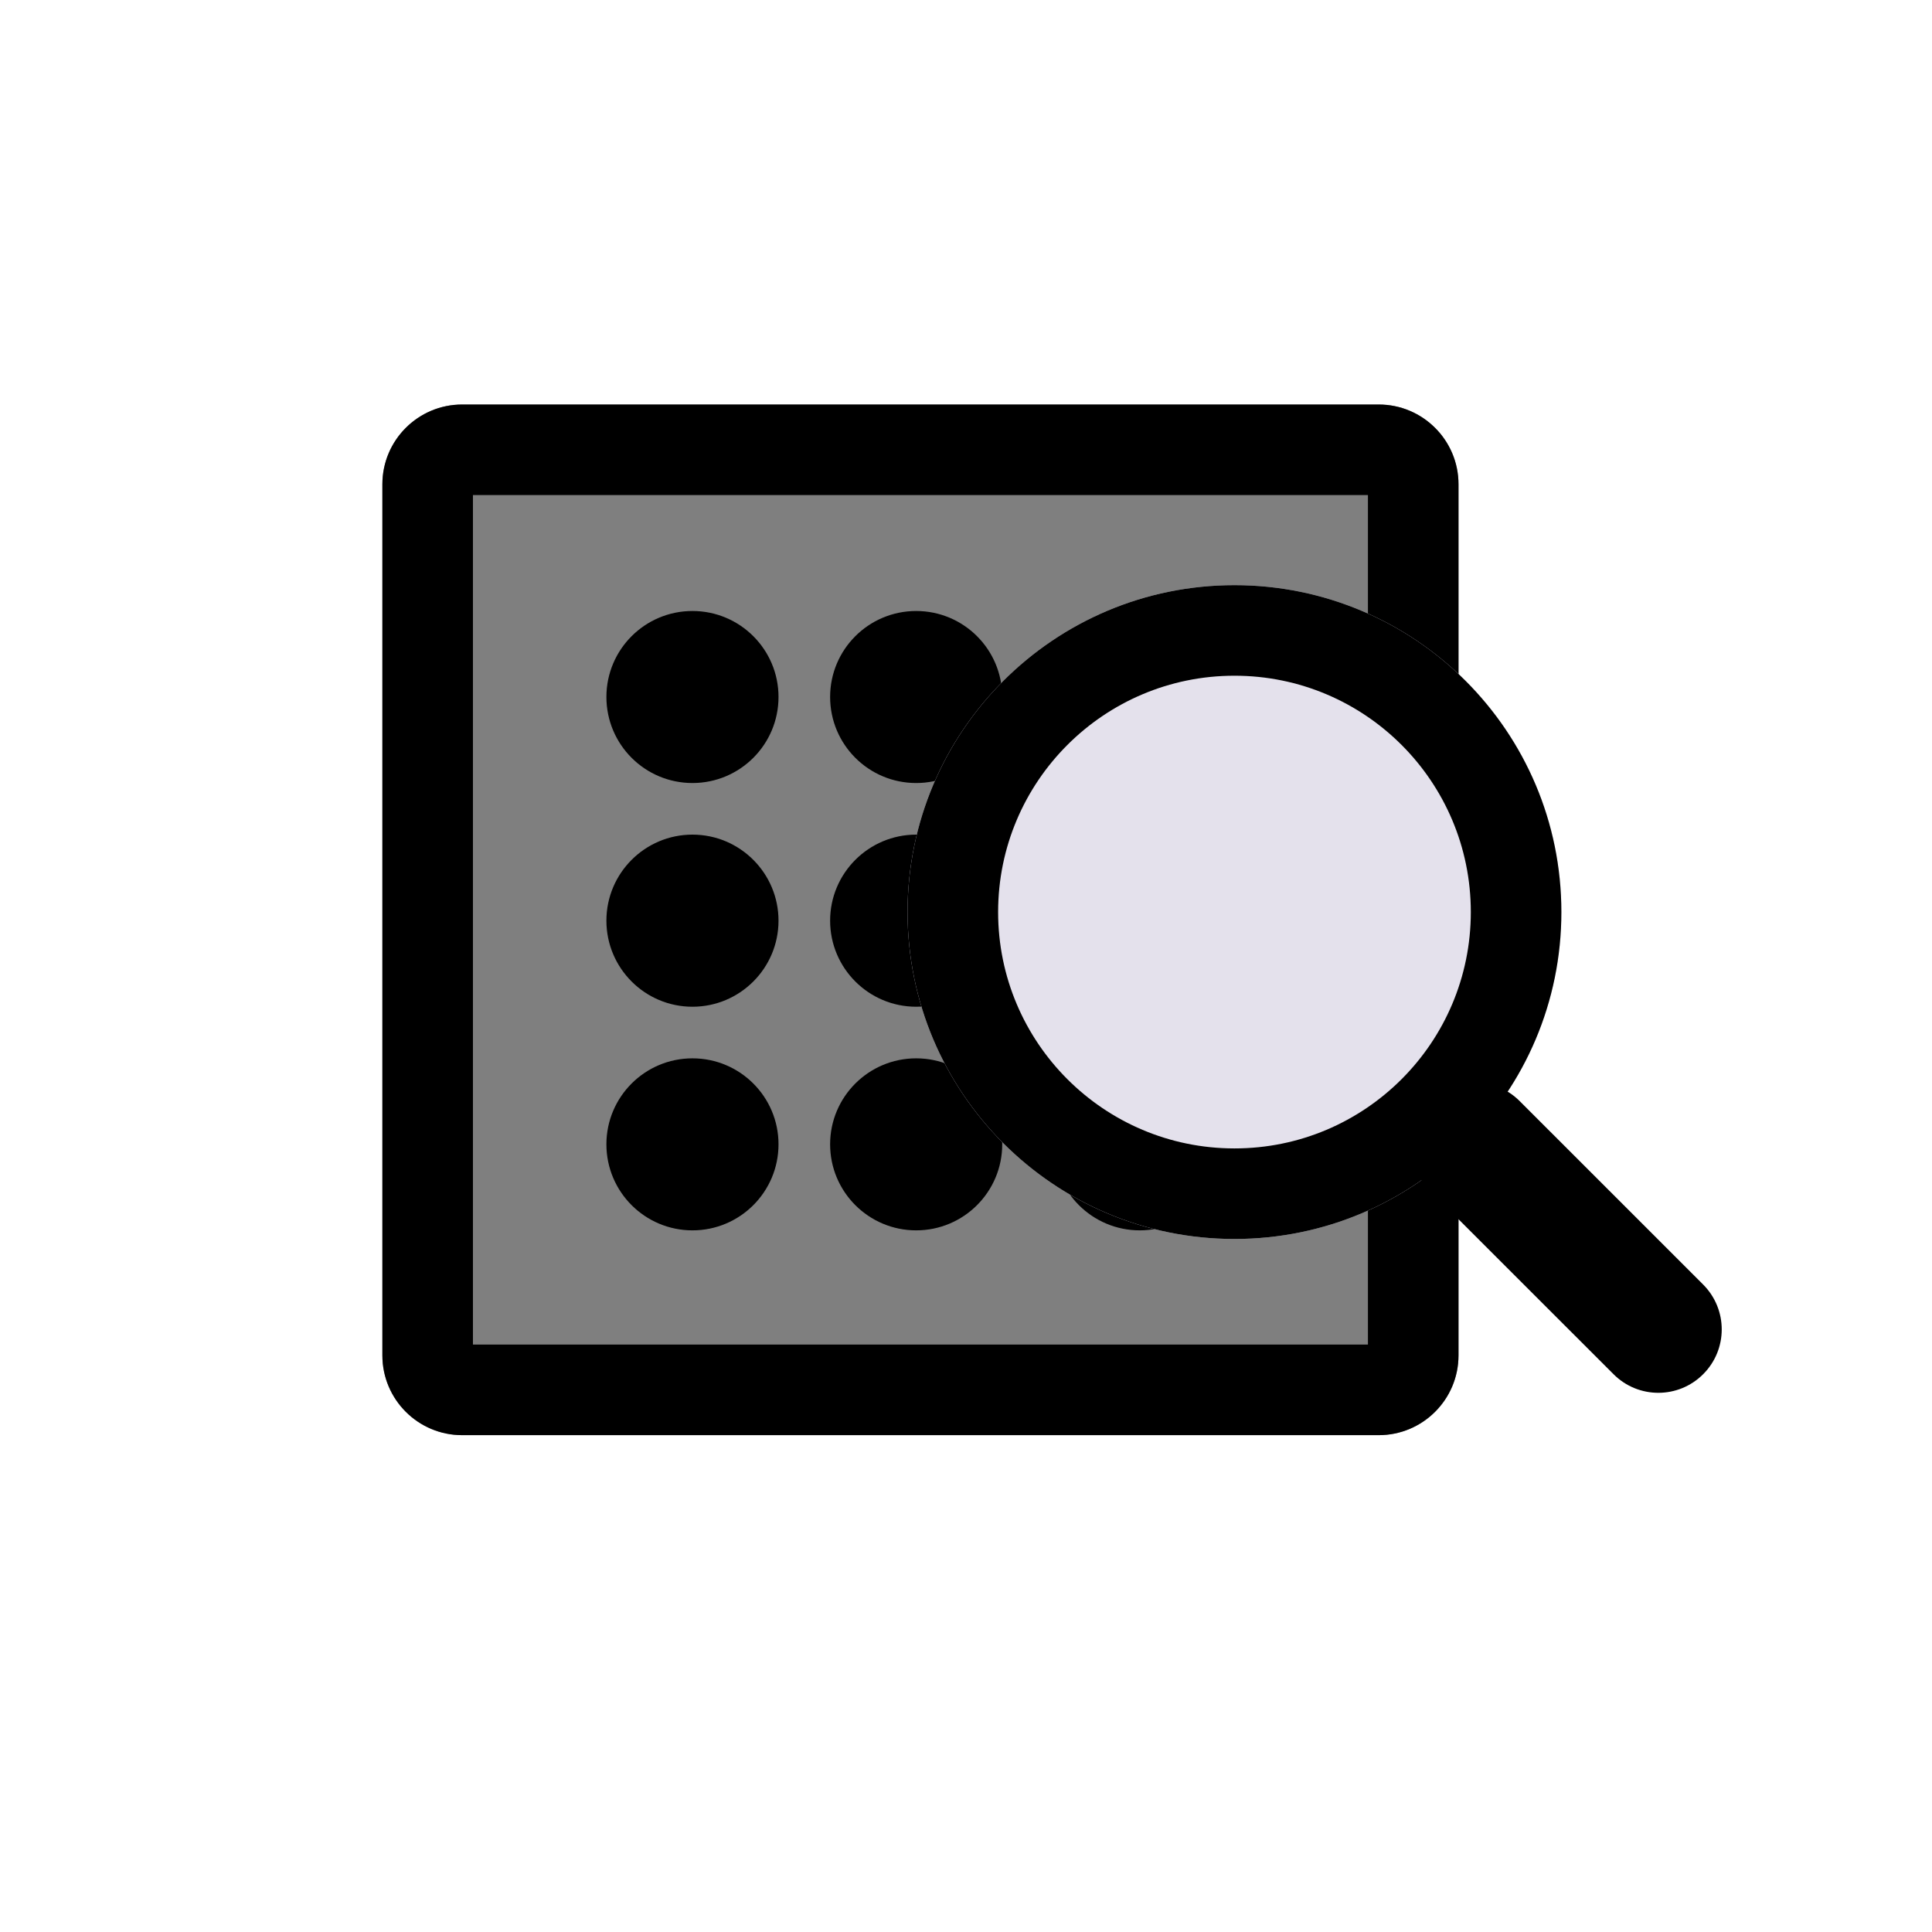
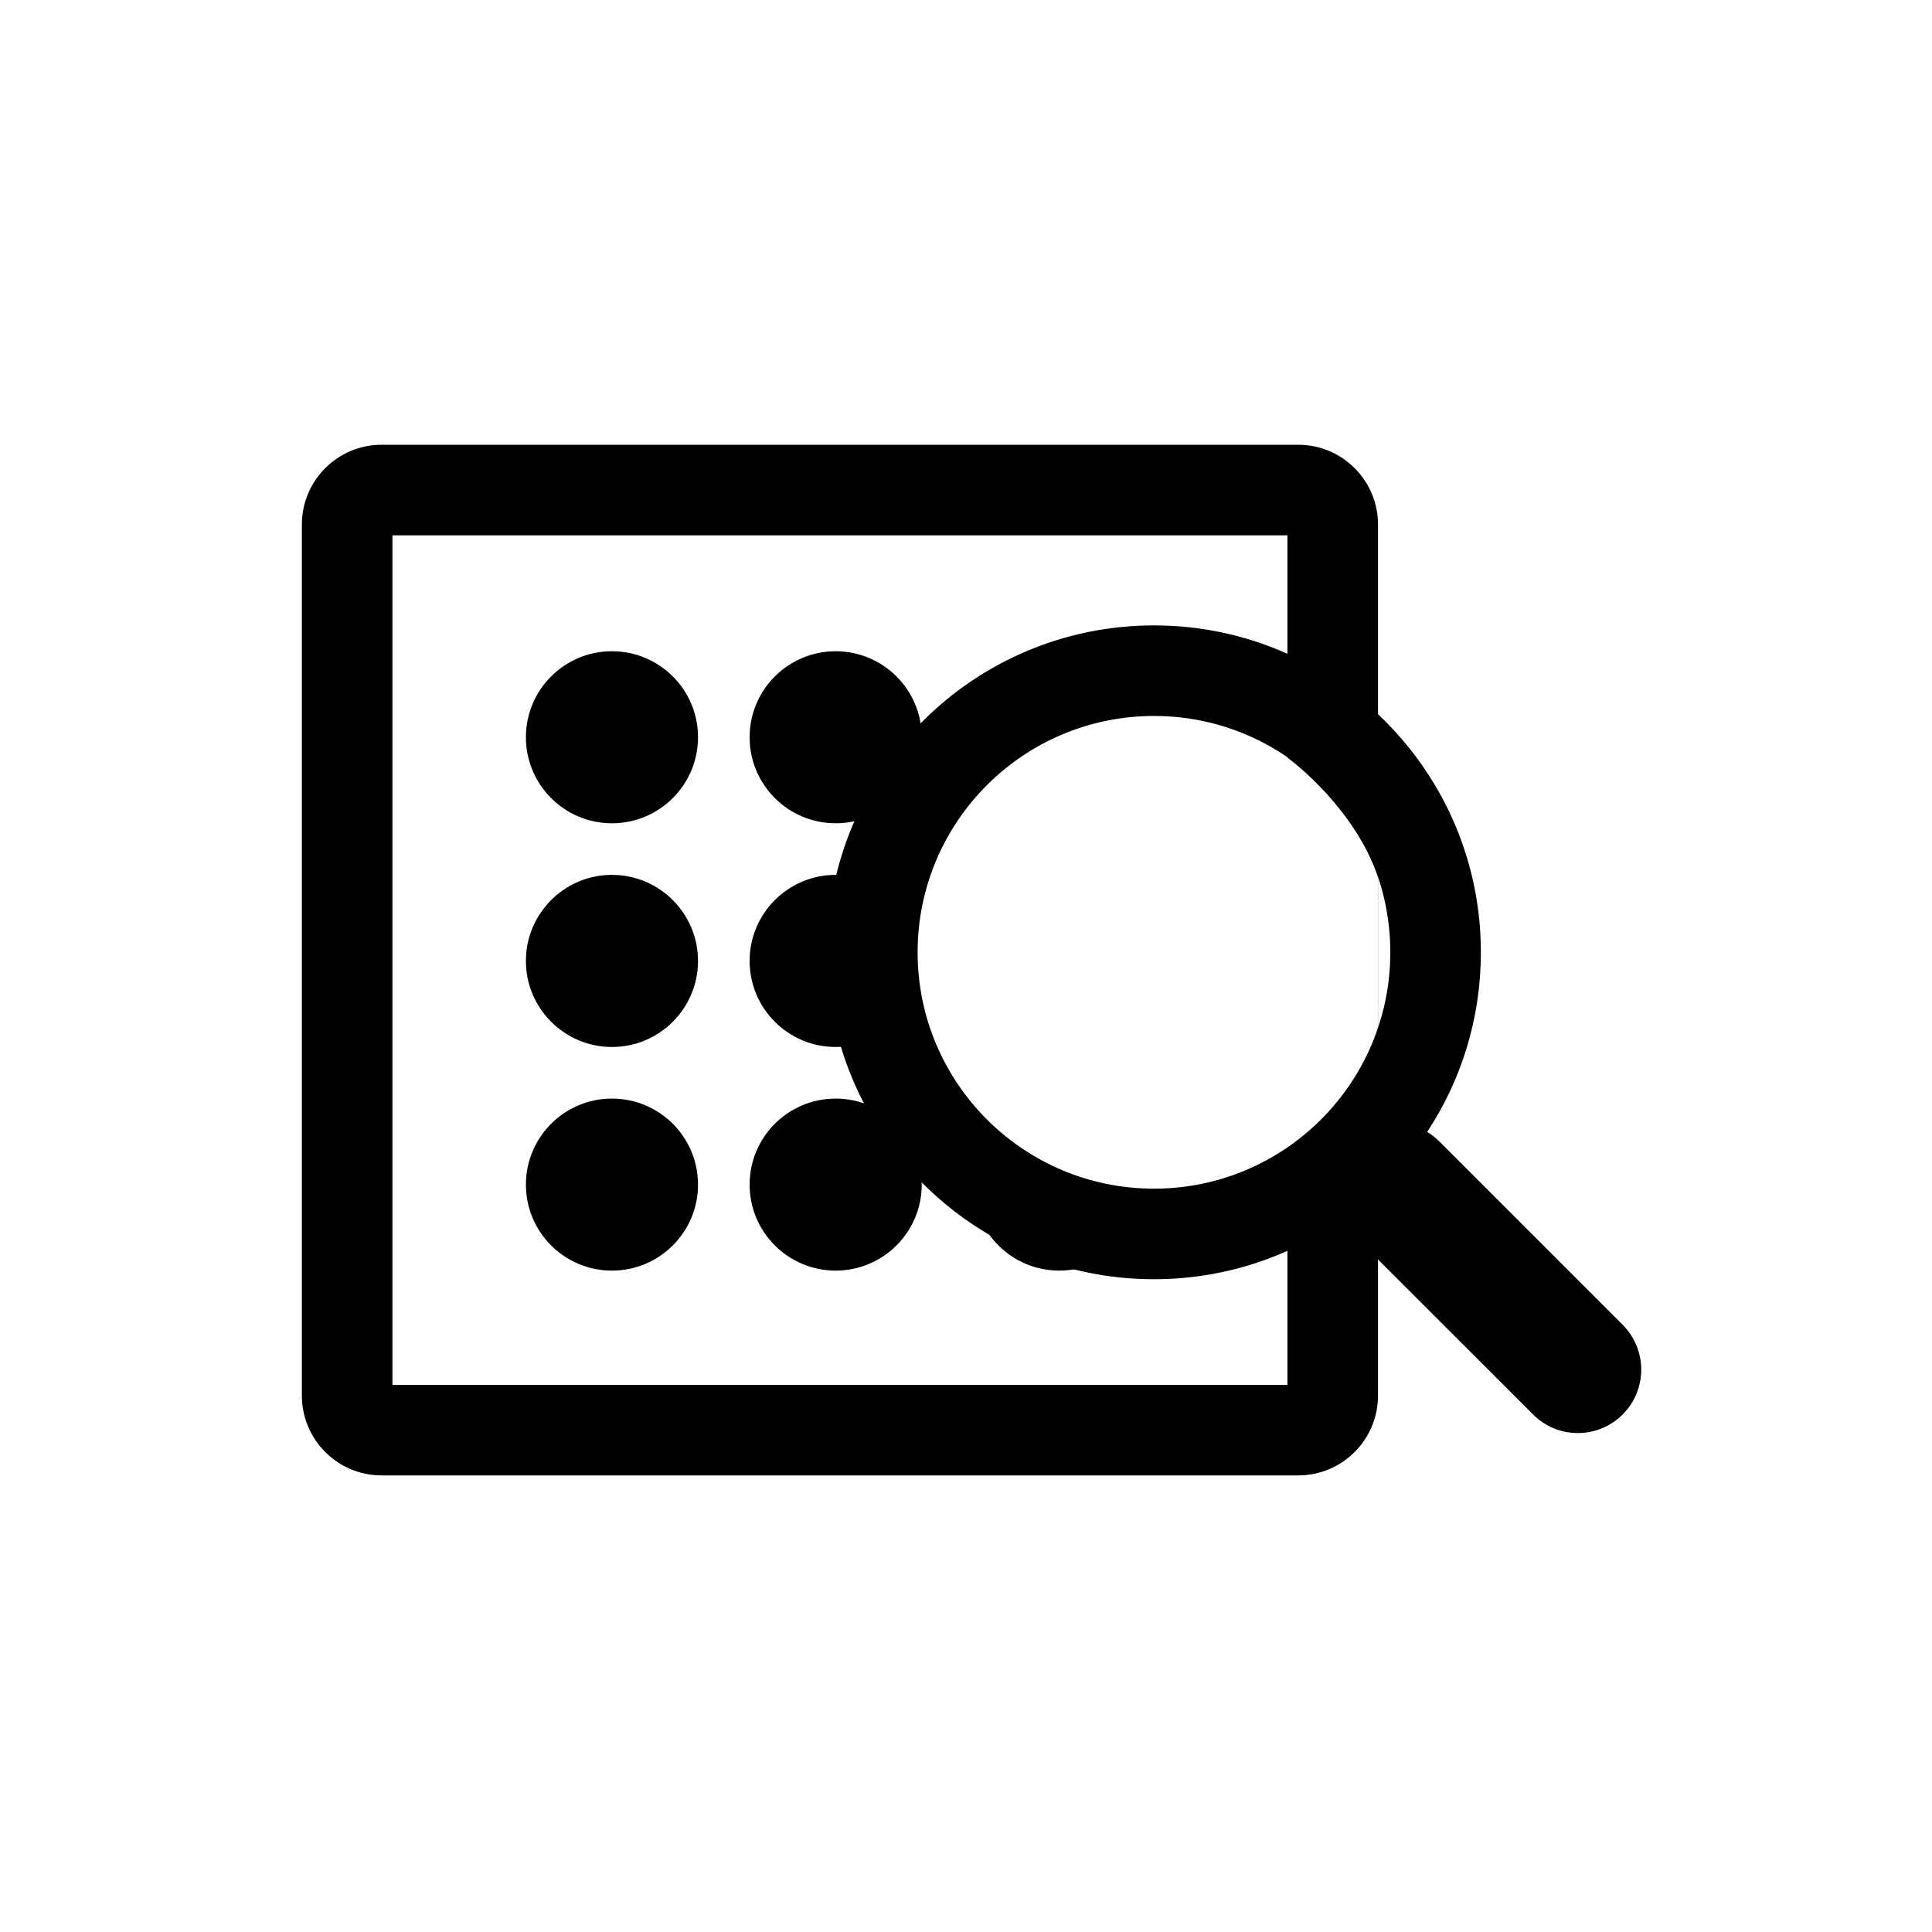
<svg xmlns="http://www.w3.org/2000/svg" width="24" height="24" viewBox="0 0 24 24" fill="none">
-   <path d="M4.75 6.016C4.75 5.469 5.194 5.025 5.741 5.025H17.127C17.674 5.025 18.118 5.469 18.118 6.016V16.837C18.118 17.384 17.674 17.828 17.127 17.828H5.741C5.194 17.828 4.75 17.384 4.75 16.837V6.016Z" fill="black" fill-opacity="0.5" />
-   <path fill-rule="evenodd" clip-rule="evenodd" d="M5.875 6.15V16.703H16.993V6.15H5.875ZM5.741 5.025C5.194 5.025 4.75 5.469 4.75 6.016V16.837C4.75 17.384 5.194 17.828 5.741 17.828H17.127C17.674 17.828 18.118 17.384 18.118 16.837V6.016C18.118 5.469 17.674 5.025 17.127 5.025H5.741Z" fill="black" />
-   <path d="M9.671 8.658C9.671 9.249 9.192 9.727 8.602 9.727C8.012 9.727 7.533 9.249 7.533 8.658C7.533 8.068 8.012 7.59 8.602 7.59C9.192 7.59 9.671 8.068 9.671 8.658Z" fill="black" />
-   <path d="M9.671 11.437C9.671 12.027 9.192 12.506 8.602 12.506C8.012 12.506 7.533 12.027 7.533 11.437C7.533 10.847 8.012 10.368 8.602 10.368C9.192 10.368 9.671 10.847 9.671 11.437Z" fill="black" />
-   <path d="M9.671 14.215C9.671 14.806 9.192 15.284 8.602 15.284C8.012 15.284 7.533 14.806 7.533 14.215C7.533 13.625 8.012 13.147 8.602 13.147C9.192 13.147 9.671 13.625 9.671 14.215Z" fill="black" />
-   <path d="M12.45 8.658C12.45 9.249 11.971 9.727 11.381 9.727C10.791 9.727 10.312 9.249 10.312 8.658C10.312 8.068 10.791 7.59 11.381 7.59C11.971 7.59 12.45 8.068 12.45 8.658Z" fill="black" />
-   <path d="M12.45 11.437C12.45 12.027 11.971 12.506 11.381 12.506C10.791 12.506 10.312 12.027 10.312 11.437C10.312 10.847 10.791 10.368 11.381 10.368C11.971 10.368 12.45 10.847 12.45 11.437Z" fill="black" />
-   <path d="M12.45 14.215C12.45 14.806 11.971 15.284 11.381 15.284C10.791 15.284 10.312 14.806 10.312 14.215C10.312 13.625 10.791 13.147 11.381 13.147C11.971 13.147 12.45 13.625 12.45 14.215Z" fill="black" />
-   <path d="M15.227 8.658C15.227 9.249 14.749 9.727 14.159 9.727C13.568 9.727 13.09 9.249 13.09 8.658C13.09 8.068 13.568 7.59 14.159 7.59C14.749 7.59 15.227 8.068 15.227 8.658Z" fill="black" />
-   <path d="M15.227 11.437C15.227 12.027 14.749 12.506 14.159 12.506C13.568 12.506 13.09 12.027 13.09 11.437C13.09 10.847 13.568 10.368 14.159 10.368C14.749 10.368 15.227 10.847 15.227 11.437Z" fill="black" />
-   <path d="M15.227 14.215C15.227 14.806 14.749 15.284 14.159 15.284C13.568 15.284 13.09 14.806 13.09 14.215C13.09 13.625 13.568 13.147 14.159 13.147C14.749 13.147 15.227 13.625 15.227 14.215Z" fill="black" />
-   <path d="M19.396 11.33C19.396 13.573 17.578 15.391 15.335 15.391C13.092 15.391 11.274 13.573 11.274 11.33C11.274 9.087 13.092 7.269 15.335 7.269C17.578 7.269 19.396 9.087 19.396 11.33Z" fill="#E4E1EC" />
-   <path fill-rule="evenodd" clip-rule="evenodd" d="M15.335 14.266C16.957 14.266 18.271 12.951 18.271 11.33C18.271 9.709 16.957 8.394 15.335 8.394C13.714 8.394 12.399 9.709 12.399 11.33C12.399 12.951 13.714 14.266 15.335 14.266ZM15.335 15.391C17.578 15.391 19.396 13.573 19.396 11.33C19.396 9.087 17.578 7.269 15.335 7.269C13.092 7.269 11.274 9.087 11.274 11.33C11.274 13.573 13.092 15.391 15.335 15.391Z" fill="black" />
-   <path fill-rule="evenodd" clip-rule="evenodd" d="M17.764 13.678C18.071 13.37 18.57 13.37 18.878 13.678L21.157 15.957C21.465 16.265 21.465 16.764 21.157 17.071C20.85 17.379 20.351 17.379 20.044 17.071L17.764 14.792C17.456 14.484 17.456 13.985 17.764 13.678Z" fill="black" />
+   <path fill-rule="evenodd" clip-rule="evenodd" d="M17.271 11.83C17.271 13.451 15.957 14.766 14.335 14.766C12.714 14.766 11.399 13.451 11.399 11.83C11.399 10.209 12.714 8.894 14.335 8.894C15.957 8.894 17.271 10.209 17.271 11.83ZM16.659 15.161C16 15.621 15.199 15.891 14.335 15.891C12.092 15.891 10.274 14.073 10.274 11.83C10.274 9.587 12.092 7.769 14.335 7.769C16.578 7.769 18.396 9.587 18.396 11.83C18.396 12.654 18.151 13.421 17.729 14.061C17.782 14.093 17.832 14.132 17.878 14.178L20.157 16.457C20.465 16.765 20.465 17.264 20.157 17.571C19.85 17.879 19.351 17.879 19.044 17.571L16.764 15.292C16.723 15.251 16.688 15.207 16.659 15.161Z" fill="black" />
+   <path fill-rule="evenodd" clip-rule="evenodd" d="M7.602 10.227C8.192 10.227 8.671 9.749 8.671 9.158C8.671 8.568 8.192 8.09 7.602 8.09C7.012 8.09 6.533 8.568 6.533 9.158C6.533 9.749 7.012 10.227 7.602 10.227ZM7.602 13.006C8.192 13.006 8.671 12.527 8.671 11.937C8.671 11.347 8.192 10.868 7.602 10.868C7.012 10.868 6.533 11.347 6.533 11.937C6.533 12.527 7.012 13.006 7.602 13.006ZM8.671 14.716C8.671 15.306 8.192 15.784 7.602 15.784C7.012 15.784 6.533 15.306 6.533 14.716C6.533 14.125 7.012 13.647 7.602 13.647C8.192 13.647 8.671 14.125 8.671 14.716ZM10.381 10.227C10.971 10.227 11.45 9.749 11.45 9.159C11.45 8.568 10.971 8.09 10.381 8.09C9.791 8.09 9.312 8.568 9.312 9.159C9.312 9.749 9.791 10.227 10.381 10.227ZM10.907 12.868C10.751 12.956 10.572 13.006 10.381 13.006C9.791 13.006 9.312 12.527 9.312 11.937C9.312 11.347 9.791 10.868 10.381 10.868C10.552 10.868 10.713 10.908 10.856 10.979C10.789 11.252 10.754 11.537 10.754 11.83C10.754 12.191 10.807 12.539 10.907 12.868ZM12.094 14.623C12.091 14.654 12.09 14.684 12.09 14.716C12.09 15.306 12.568 15.784 13.159 15.784C13.491 15.784 13.788 15.633 13.984 15.395C13.272 15.325 12.622 15.048 12.094 14.623ZM13.783 8.291C13.607 8.164 13.391 8.09 13.159 8.09C12.61 8.09 12.159 8.502 12.097 9.034C12.574 8.652 13.151 8.389 13.783 8.291ZM10.381 15.784C10.971 15.784 11.45 15.306 11.45 14.716C11.45 14.125 10.971 13.647 10.381 13.647C9.791 13.647 9.312 14.125 9.312 14.716C9.312 15.306 9.791 15.784 10.381 15.784Z" fill="black" />
+   <path fill-rule="evenodd" clip-rule="evenodd" d="M4.875 17.203V6.65H15.993V9.411C16.096 9.488 16.822 10.049 17.117 10.887V12.77C16.913 13.723 16.103 14.212 15.993 14.274V17.203H4.875ZM3.75 6.516C3.75 5.969 4.194 5.525 4.741 5.525H16.127C16.674 5.525 17.118 5.969 17.118 6.516V17.337C17.118 17.884 16.674 18.328 16.127 18.328H4.741C4.194 18.328 3.75 17.884 3.75 17.337V6.516Z" fill="black" />
</svg>
